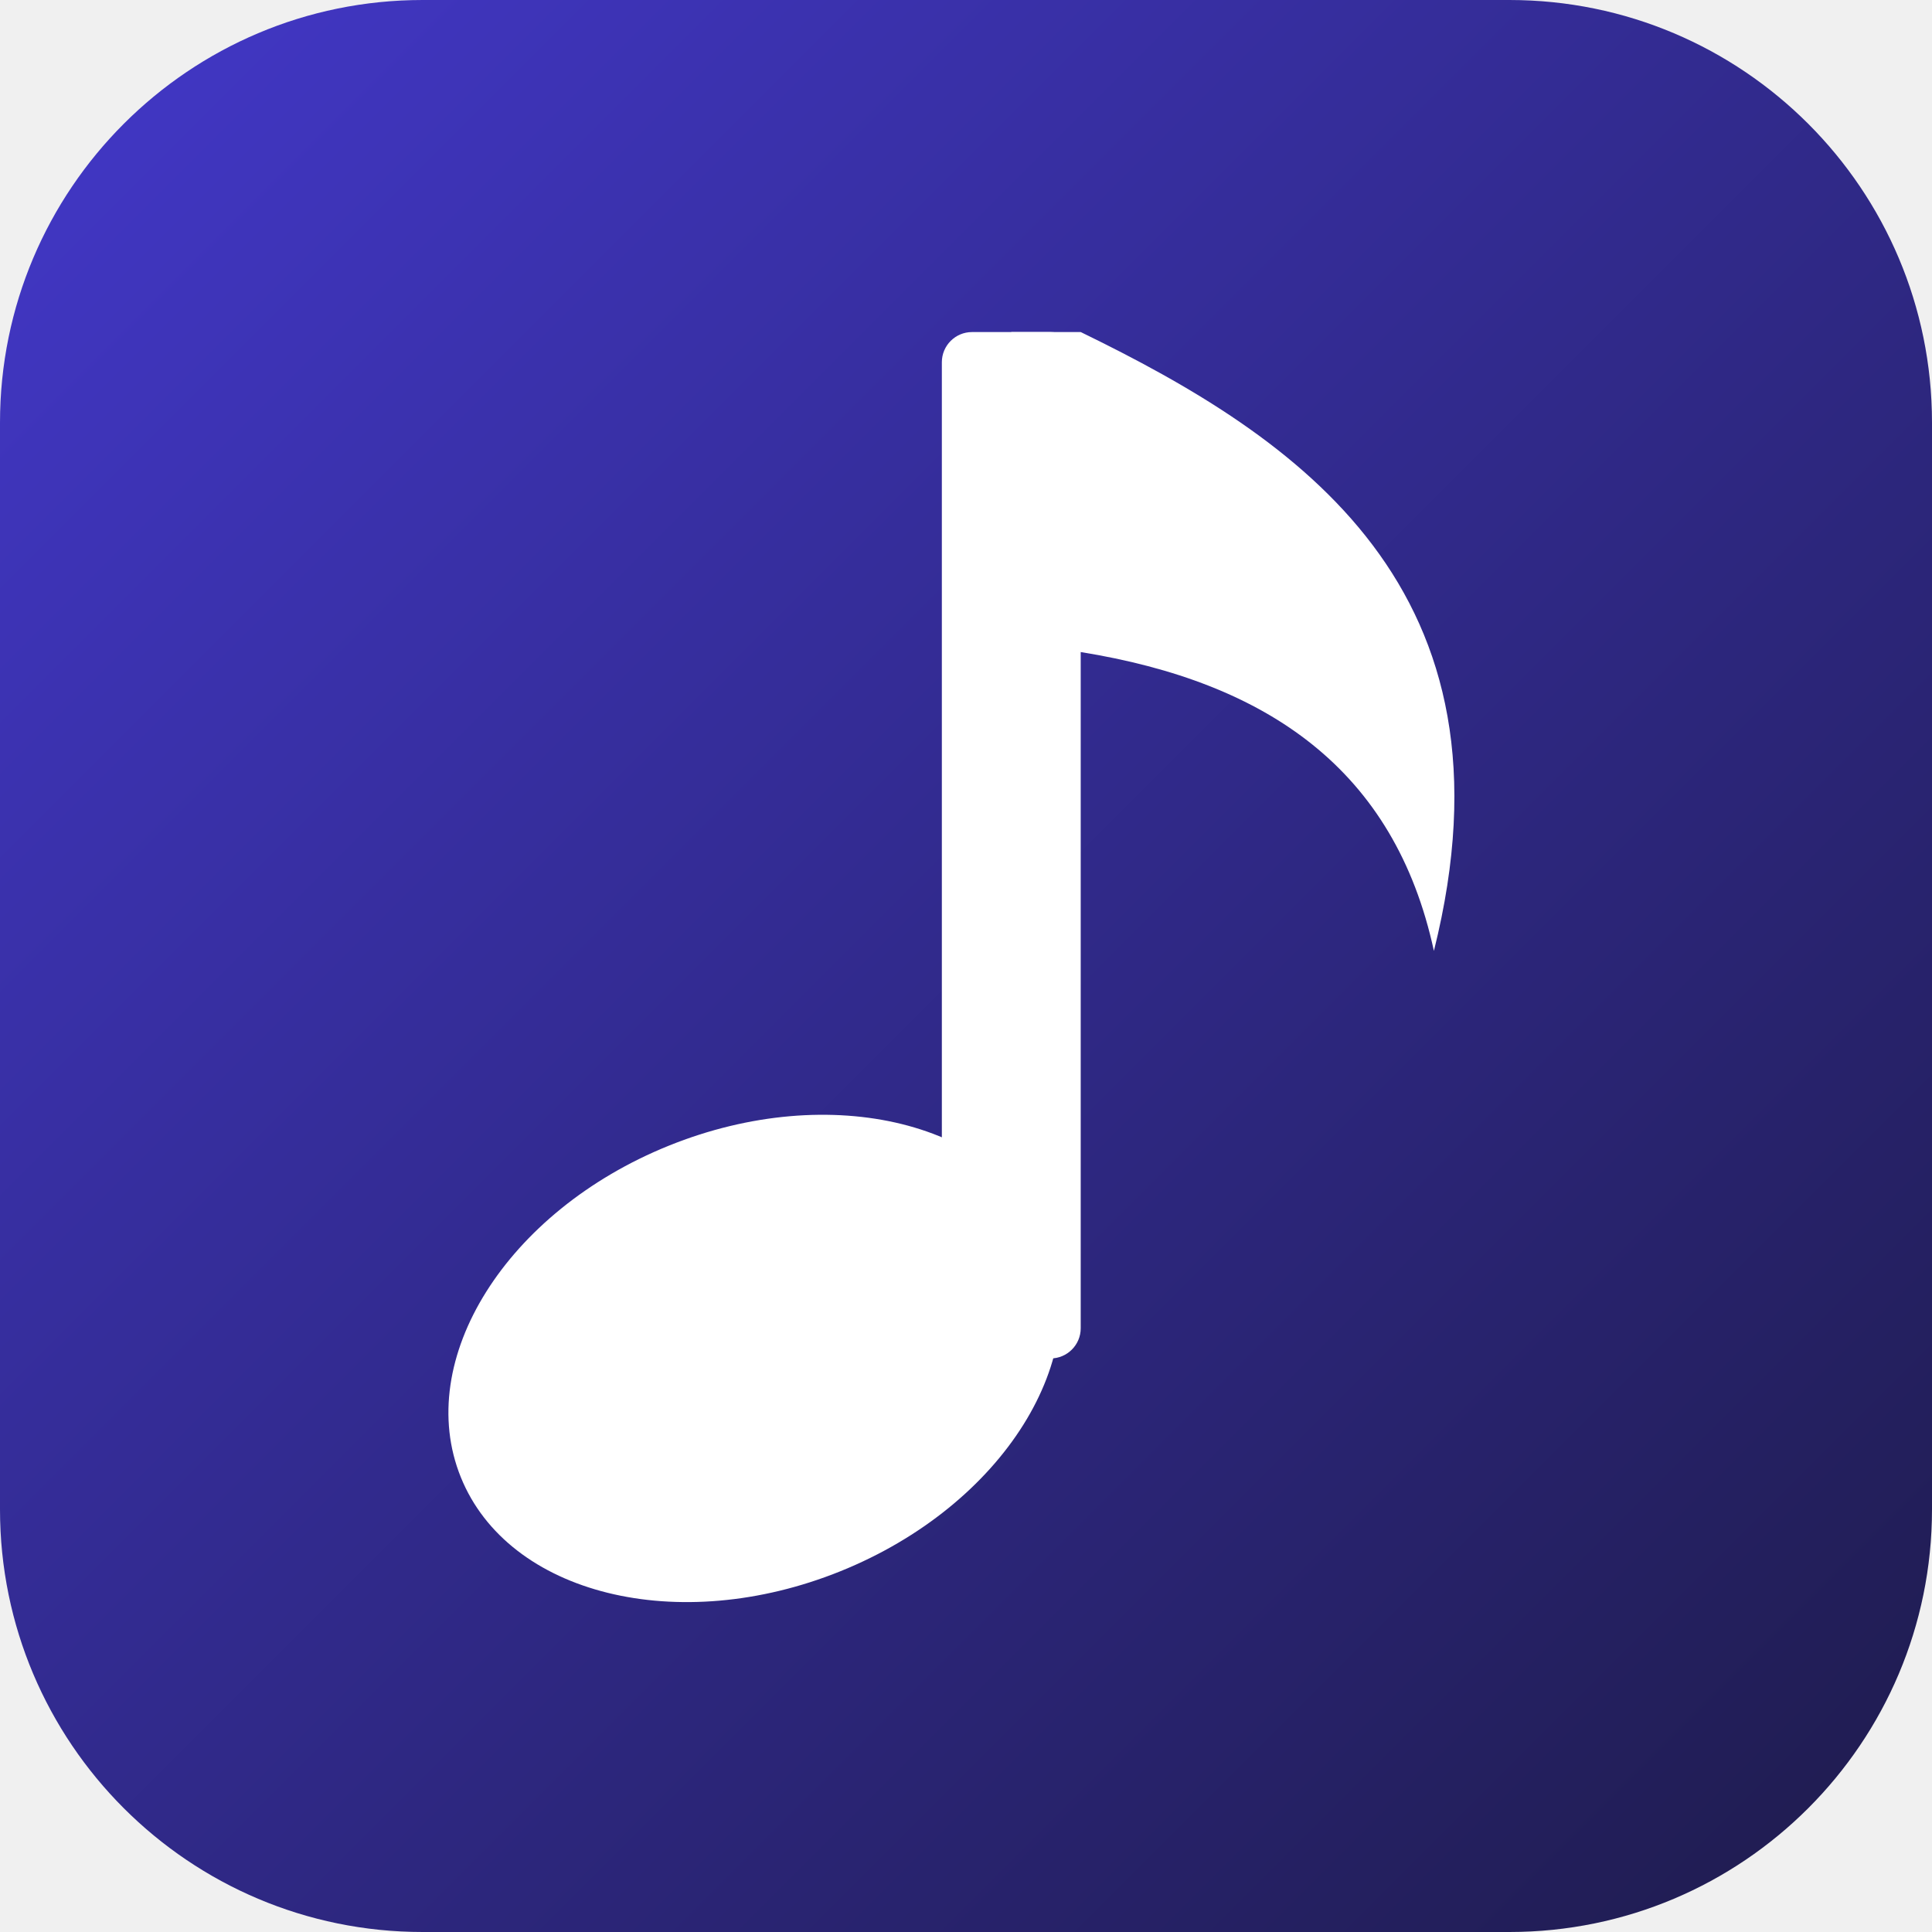
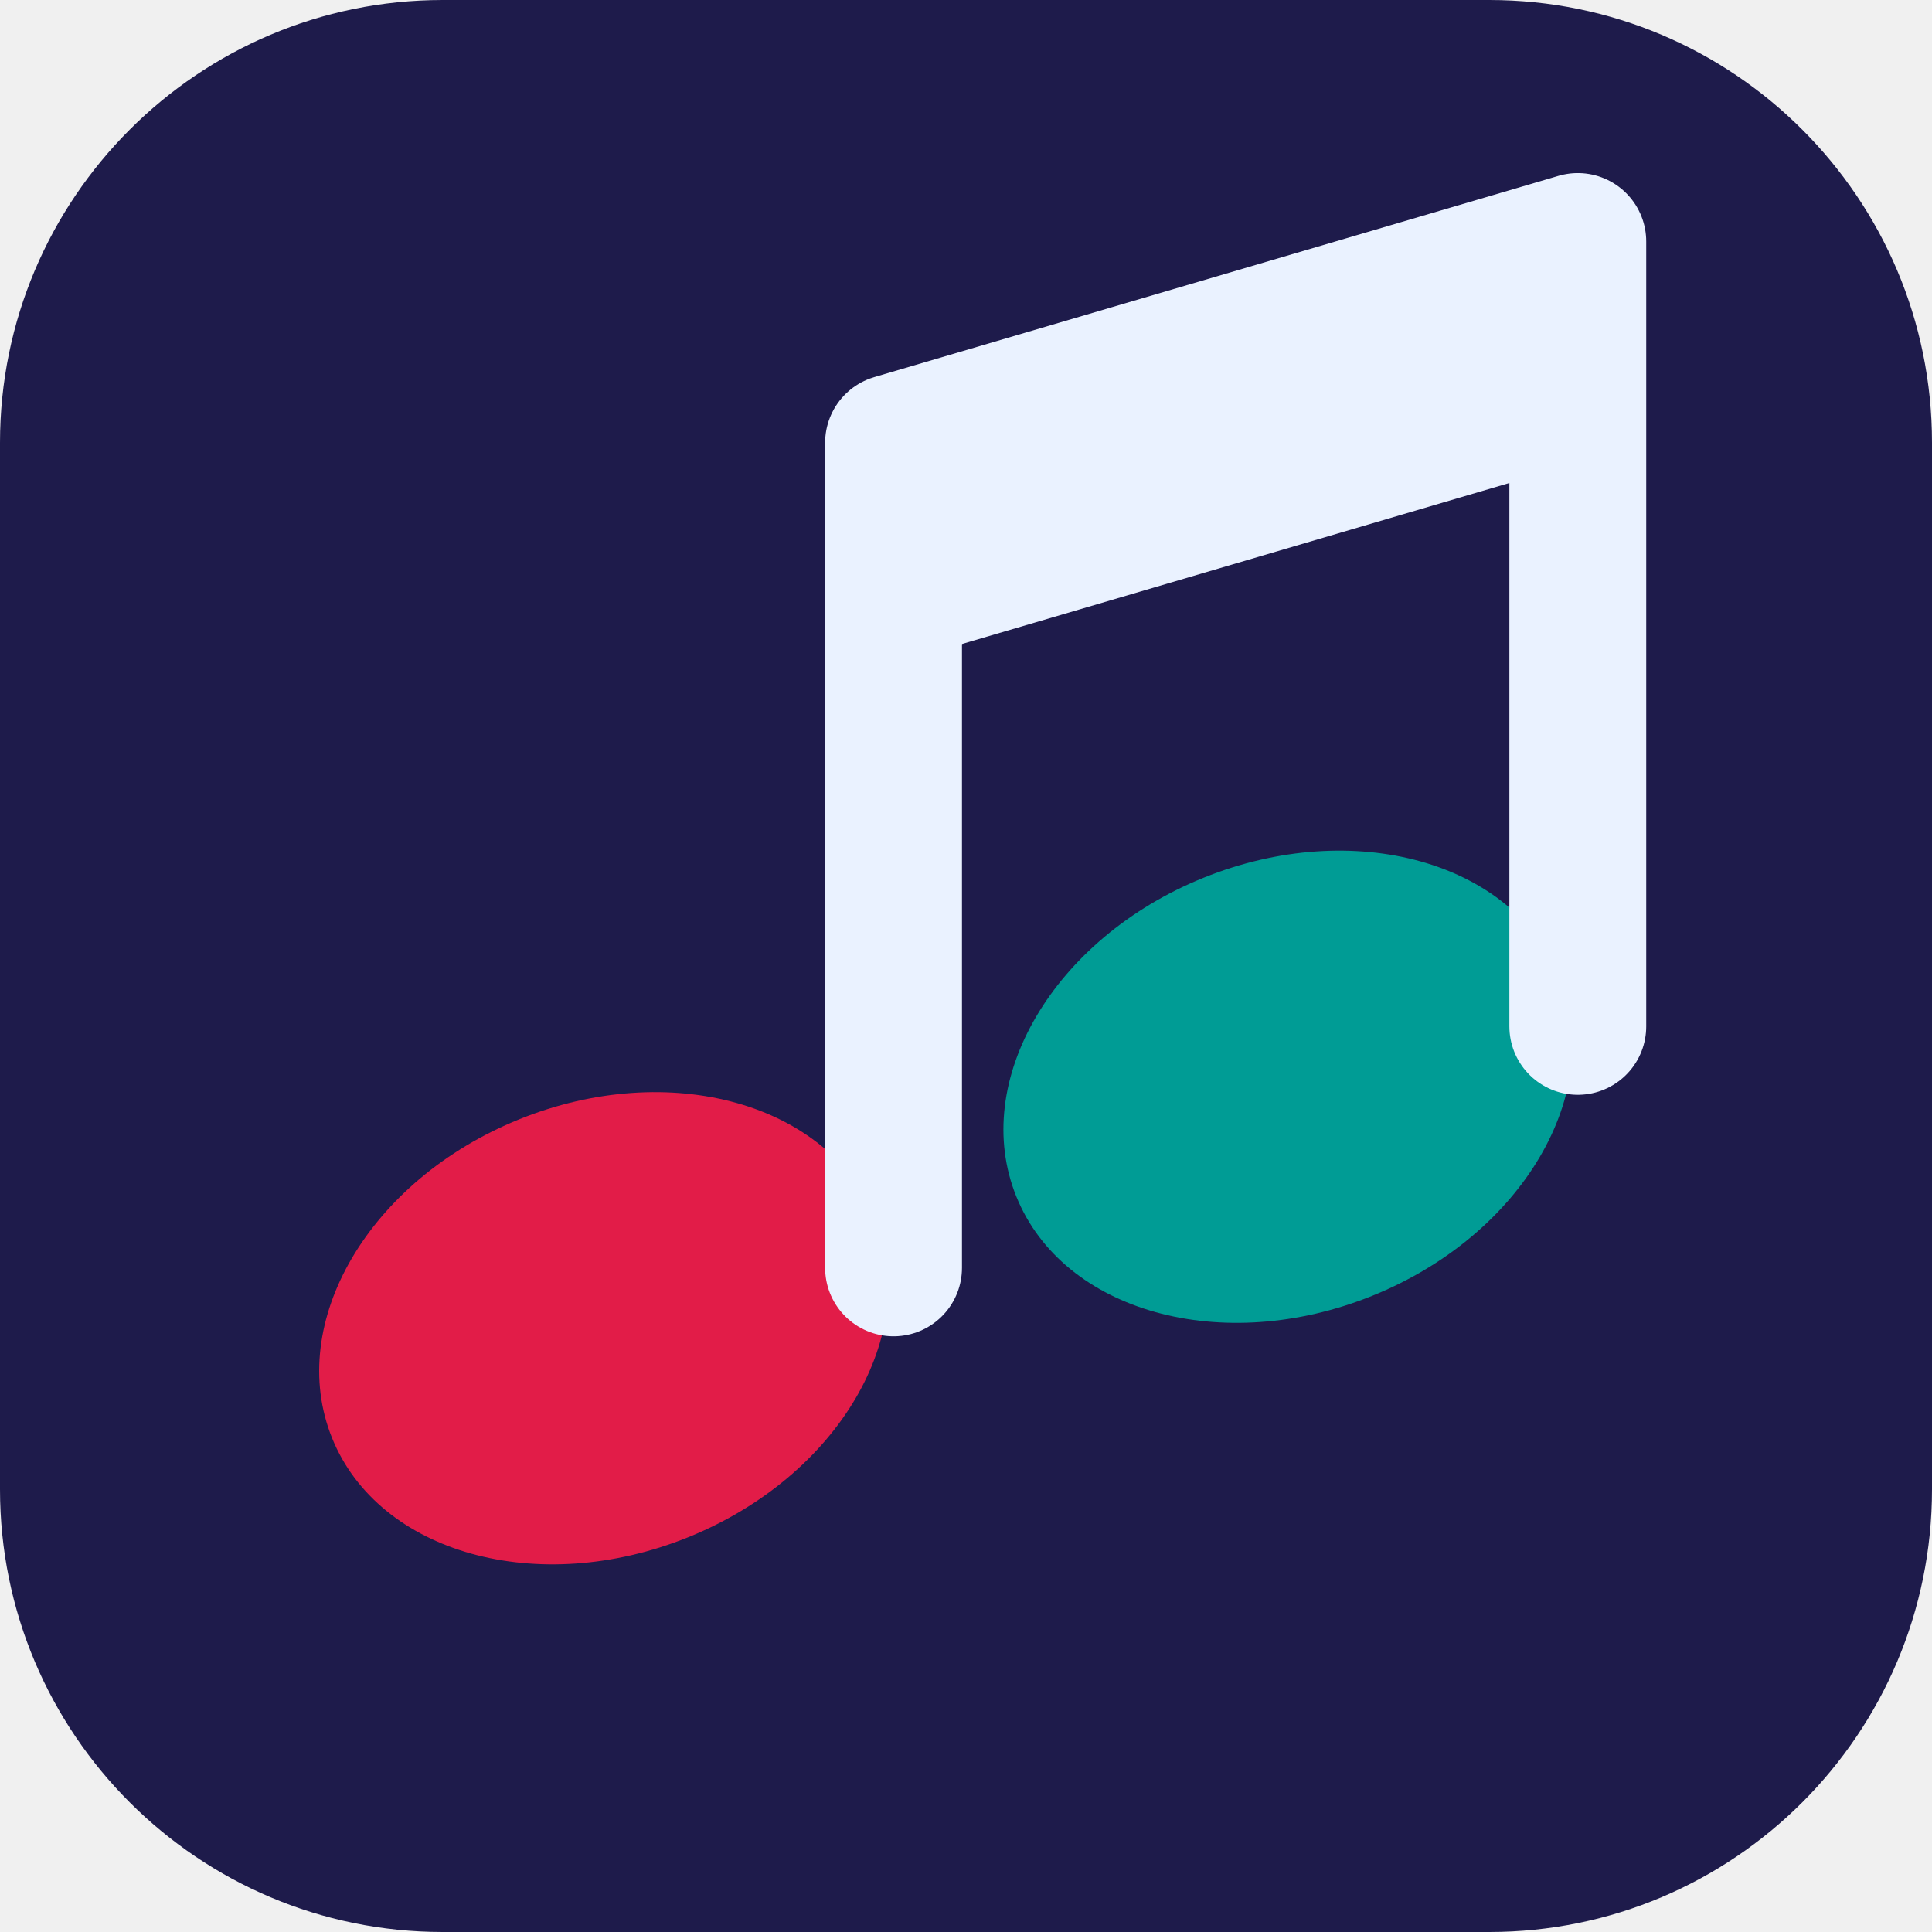
- <svg xmlns="http://www.w3.org/2000/svg" viewBox="0 0 64 64">
-   <defs>
-     <linearGradient id="g" x1="0" y1="0" x2="1" y2="1">
-       <stop offset="0" stop-color="#4338ca" />
-       <stop offset="1" stop-color="#1e1b4b" />
-     </linearGradient>
-   </defs>
-   <rect width="64" height="64" rx="14" fill="url(#g)" />
-   <ellipse cx="25" cy="45" rx="10.5" ry="7.6" transform="rotate(-22 25 45)" fill="#ffffff" />
-   <rect x="31.2" y="11" width="4.6" height="34" rx="1" fill="#ffffff" />
-   <path d="M33.5 11 L35.8 11 C 43 14.5 50.5 19.5 47.5 31.5 C 46.2 25.5 42 22.6 35.8 21.6 L33.5 21.6 Z" fill="#ffffff" />
+ <svg xmlns="http://www.w3.org/2000/svg" viewBox="0 0 48 48">
+   <rect width="48" height="48" rx="11" fill="#1e1b4b" />
+   <ellipse cx="15" cy="33" rx="7.28" ry="5.60" transform="rotate(-22 15 33)" fill="#E21C48" />
+   <ellipse cx="32" cy="27" rx="7.28" ry="5.60" transform="rotate(-22 32 27)" fill="#009C95" />
+   <path d="M22.2 31.5 V11 L39.2 6 V25.5" fill="none" stroke="#EAF2FF" stroke-width="3.4" stroke-linecap="round" stroke-linejoin="round" />
+   <path d="M22.2 11 L39.2 6 V11.5 L22.2 16.5 Z" fill="#EAF2FF" />
</svg>
